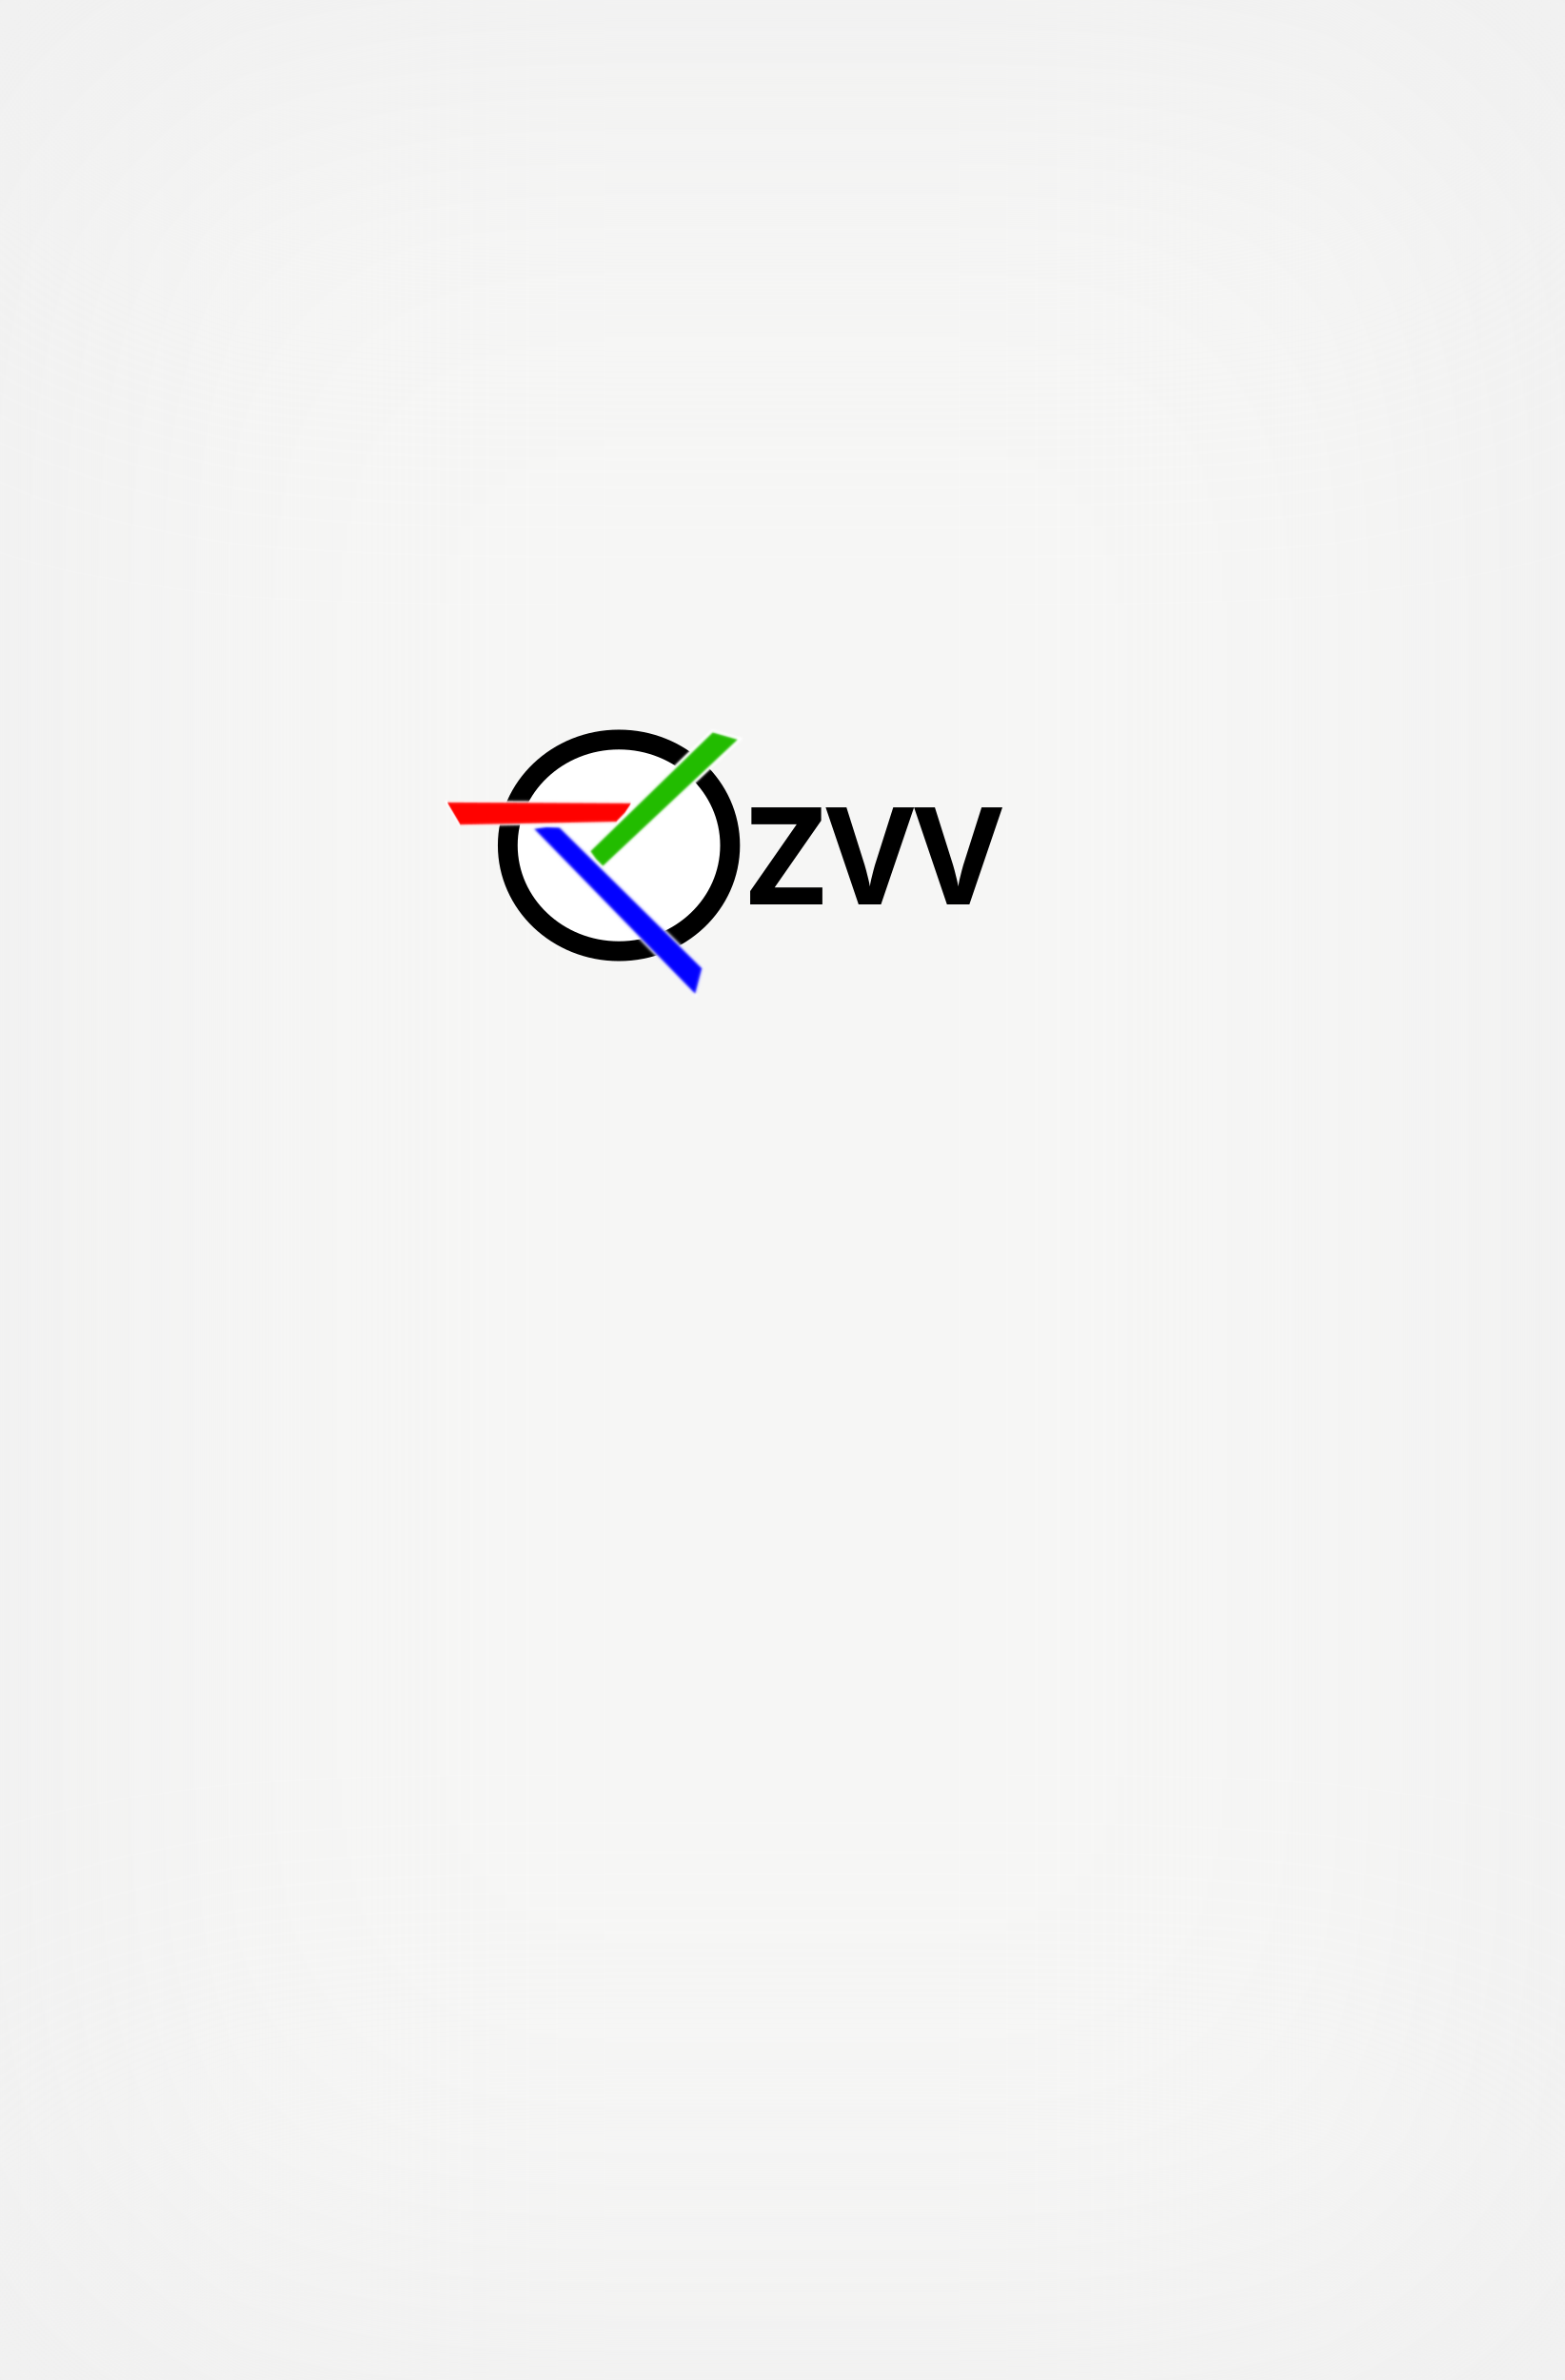
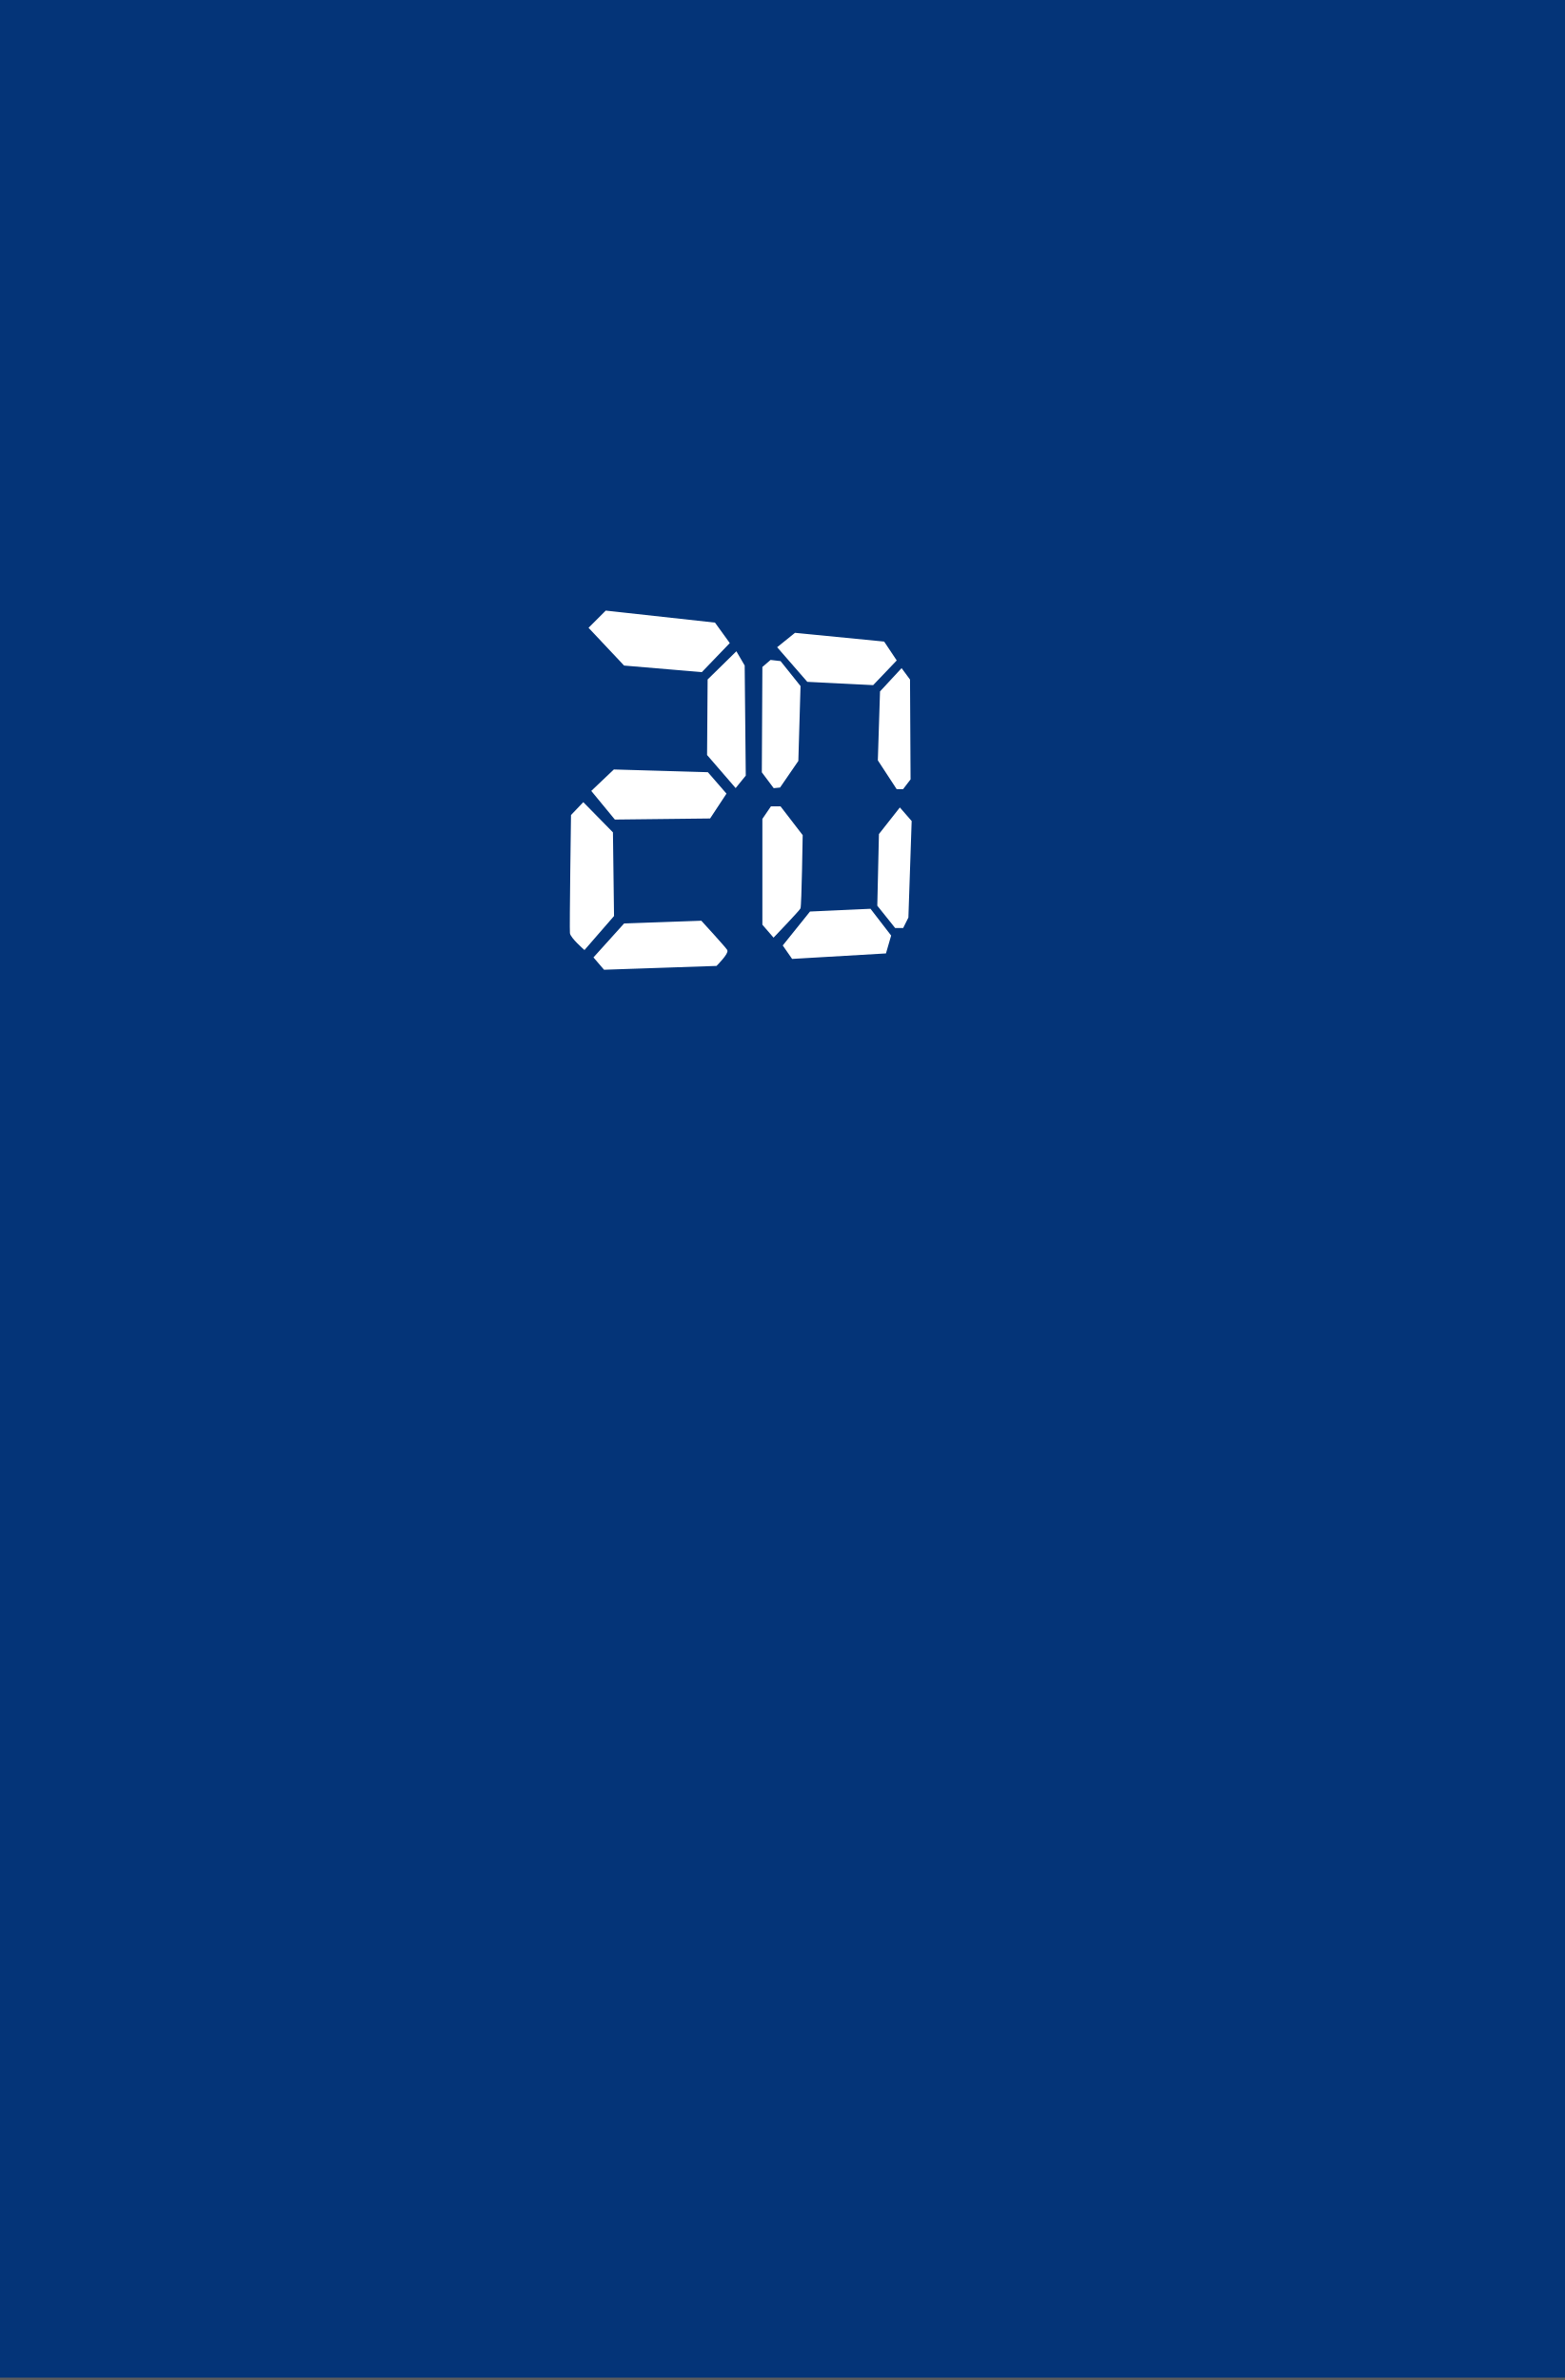
- <svg xmlns="http://www.w3.org/2000/svg" style="enable-background:new" height="1306.801" viewBox="0 0 858.884 1306.801" width="858.884" version="1.1" id="svg925">
+ <svg xmlns="http://www.w3.org/2000/svg" id="svg925" version="1.1" width="858.884" viewBox="0 0 858.884 1306.801" height="1306.801" style="enable-background:new">
  <defs id="defs897">
-     <linearGradient id="a" y2="494" gradientUnits="userSpaceOnUse" x2="256" gradientTransform="matrix(1,0,0,1.076,0,-19.36)" y1="18" x1="256">
-       <stop style="stop-color:#eaeaea" offset="0" id="stop892" />
-       <stop style="stop-color:#f4f4f4" offset="1" id="stop894" />
+     <linearGradient x1="256" y1="18" gradientTransform="matrix(1,0,0,1.076,0,-19.36)" x2="256" gradientUnits="userSpaceOnUse" y2="494" id="a">
+       <stop id="stop892" offset="0" style="stop-color:#eaeaea" />
+       <stop id="stop894" offset="1" style="stop-color:#f4f4f4" />
    </linearGradient>
-     <filter style="color-interpolation-filters:sRGB" id="filter4946" x="-0.023" width="1.046" y="-0.025" height="1.05">
-       <feGaussianBlur stdDeviation="0.756" id="feGaussianBlur4948" />
-     </filter>
-     <filter style="color-interpolation-filters:sRGB" id="filter4946-9" x="-0.023" width="1.046" y="-0.025" height="1.05">
-       <feGaussianBlur stdDeviation="0.756" id="feGaussianBlur4948-0" />
-     </filter>
-     <filter style="color-interpolation-filters:sRGB" id="filter5035" x="-0.013" width="1.026" y="-0.1" height="1.2">
-       <feGaussianBlur stdDeviation="0.551" id="feGaussianBlur5037" />
-     </filter>
-     <filter style="color-interpolation-filters:sRGB" id="filter5039" x="-0.022" width="1.043" y="-0.024" height="1.048">
-       <feGaussianBlur stdDeviation="0.871" id="feGaussianBlur5041" />
-     </filter>
-     <filter style="color-interpolation-filters:sRGB" id="filter5187" x="-0.545" width="2.089" y="-0.358" height="1.716">
-       <feGaussianBlur stdDeviation="194.912" id="feGaussianBlur5189" />
-     </filter>
  </defs>
-   <rect style="opacity:1;fill:#f6f6f5;fill-opacity:1;stroke:none;stroke-width:1.985;filter:url(#filter5187)" id="rect900" width="858.884" height="1306.801" x="-1.4946888e-05" y="-5.6451909e-06" />
-   <path d="m 0.504,1024.891 c -7.842,0 -14.55,5.029 -17.32,12.19 -0.061,-7e-4 -0.121,0 -0.182,0 -7.088,0 -12.83,6.002 -12.83,13.41 0,7.404 5.746,13.41 12.83,13.41 H 0.501 16.831 c 5.155,0 9.333,-4.365 9.333,-9.75 0,-4.543 -2.974,-8.363 -7,-9.445 0.001,-0.103 0,-0.202 0,-0.305 0,-10.77 -8.357,-19.5 -18.67,-19.5 z" style="color:#000000;display:none;fill:#ffffff;stroke:#cccccc;stroke-width:4;enable-background:accumulate" id="path909" />
-   <path style="color:#000000;display:none;fill:none;stroke:#cccccc;stroke-width:4;enable-background:accumulate" d="m 497.704,1247.391 c -6.349,0 -11.78,4.072 -14.02,9.867 -0.05,-6e-4 -0.098,0 -0.148,0 -5.738,0 -10.39,4.86 -10.39,10.85 0,5.995 4.652,10.85 10.39,10.85 h 14.17 13.22 c 4.173,0 7.557,-3.534 7.557,-7.894 0,-3.678 -2.408,-6.771 -5.667,-7.647 10e-4,-0.083 0,-0.163 0,-0.247 0,-8.719 -6.766,-15.79 -15.11,-15.79 z" id="path911" />
-   <g style="display:none" transform="translate(208.8037,-139.1087)" id="g923">
-     <path d="M 166.1,576.4 H 346 c 145.3,0 166.1,20.74 166.1,165.9 v 144.2 c 0,145.2 -20.76,165.9 -166.1,165.9 H 166.1 C 20.8,1052.4 0,1032.4 0,886.9 V 742.7 C 0,597.5 20.76,576.8 166.1,576.8 Z" style="display:inline;fill:#0000ff;fill-opacity:0.081;stroke:#0000ff" id="path913" />
-     <circle style="color:#000000;display:inline;fill:#0000ff;fill-opacity:0.081;stroke:#0000ff;stroke-width:0.833;enable-background:accumulate" cx="256" transform="matrix(1.2,0,0,1.2,-51.2,528.8)" cy="238" r="120" id="circle915" />
-     <rect style="color:#000000;display:inline;fill:#0000ff;fill-opacity:0.081;stroke:#0000ff;stroke-linecap:round;stroke-linejoin:round;enable-background:accumulate" height="272" width="272" y="678.4" x="120" id="rect917" />
-     <rect style="color:#000000;display:inline;fill:#0000ff;fill-opacity:0.081;stroke:#0000ff;stroke-linecap:round;stroke-linejoin:round;enable-background:accumulate" height="240" width="304" y="694.4" x="104" id="rect919" />
-     <rect style="color:#000000;display:inline;fill:#0000ff;fill-opacity:0.081;stroke:#0000ff;stroke-linecap:round;stroke-linejoin:round;enable-background:accumulate" height="304" width="240" y="662.4" x="136" id="rect921" />
+   <path id="path909" style="color:#000000;display:none;fill:#ffffff;stroke:#cccccc;stroke-width:4;enable-background:accumulate" d="m 0.504,1024.891 c -7.842,0 -14.55,5.029 -17.32,12.19 -0.061,-7e-4 -0.121,0 -0.182,0 -7.088,0 -12.83,6.002 -12.83,13.41 0,7.404 5.746,13.41 12.83,13.41 H 0.501 16.831 c 5.155,0 9.333,-4.365 9.333,-9.75 0,-4.543 -2.974,-8.363 -7,-9.445 0.001,-0.103 0,-0.202 0,-0.305 0,-10.77 -8.357,-19.5 -18.67,-19.5 z" />
+   <path id="path911" d="m 497.704,1247.391 c -6.349,0 -11.78,4.072 -14.02,9.867 -0.05,-6e-4 -0.098,0 -0.148,0 -5.738,0 -10.39,4.86 -10.39,10.85 0,5.995 4.652,10.85 10.39,10.85 h 14.17 13.22 c 4.173,0 7.557,-3.534 7.557,-7.894 0,-3.678 -2.408,-6.771 -5.667,-7.647 10e-4,-0.083 0,-0.163 0,-0.247 0,-8.719 -6.766,-15.79 -15.11,-15.79 z" style="color:#000000;display:none;fill:none;stroke:#cccccc;stroke-width:4;enable-background:accumulate" />
+   <g id="g923" transform="translate(208.8037,-139.1087)" style="display:none">
+     <path id="path913" style="display:inline;fill:#0000ff;fill-opacity:0.081;stroke:#0000ff" d="M 166.1,576.4 H 346 c 145.3,0 166.1,20.74 166.1,165.9 v 144.2 c 0,145.2 -20.76,165.9 -166.1,165.9 H 166.1 C 20.8,1052.4 0,1032.4 0,886.9 V 742.7 C 0,597.5 20.76,576.8 166.1,576.8 Z" />
+     <circle id="circle915" r="120" cy="238" transform="matrix(1.2,0,0,1.2,-51.2,528.8)" cx="256" style="color:#000000;display:inline;fill:#0000ff;fill-opacity:0.081;stroke:#0000ff;stroke-width:0.833;enable-background:accumulate" />
+     <rect id="rect917" x="120" y="678.4" width="272" height="272" style="color:#000000;display:inline;fill:#0000ff;fill-opacity:0.081;stroke:#0000ff;stroke-linecap:round;stroke-linejoin:round;enable-background:accumulate" />
+     <rect id="rect919" x="104" y="694.4" width="304" height="240" style="color:#000000;display:inline;fill:#0000ff;fill-opacity:0.081;stroke:#0000ff;stroke-linecap:round;stroke-linejoin:round;enable-background:accumulate" />
+     <rect id="rect921" x="136" y="662.4" width="240" height="304" style="color:#000000;display:inline;fill:#0000ff;fill-opacity:0.081;stroke:#0000ff;stroke-linecap:round;stroke-linejoin:round;enable-background:accumulate" />
  </g>
-   <g id="g5827">
-     <ellipse ry="58.095" rx="61.041" cy="464.18" cx="339.839" id="path4816" style="fill:#ffffff;fill-opacity:1;stroke:#000000;stroke-width:10.881;stroke-miterlimit:4;stroke-dasharray:none;stroke-opacity:1" />
-     <path id="path4820-2" d="m 323.632,467.338 3.368,4.841 3.999,3.999 74.934,-70.303 -14.734,-4.21 z" style="fill:#ffffff;fill-opacity:1;stroke:#ffffff;stroke-width:2.135;stroke-linecap:butt;stroke-linejoin:miter;stroke-miterlimit:4;stroke-dasharray:none;stroke-opacity:1;filter:url(#filter4946-9);enable-background:new" />
-     <path id="path4820" d="m 323.632,467.338 3.368,4.841 3.999,3.999 74.934,-70.303 -14.734,-4.21 z" style="fill:#22bc00;fill-opacity:1;stroke:#ffffff;stroke-width:1.002;stroke-linecap:butt;stroke-linejoin:miter;stroke-miterlimit:4;stroke-dasharray:none;stroke-opacity:1;filter:url(#filter4946)" />
-     <path transform="rotate(-136.5525,248.2338,548.7614)" id="path4820-7" d="m 249.468,681.365 -0.115,6.98 1.232,7.2 74.934,-70.303 -14.734,-4.21 z" style="fill:#ff0200;fill-opacity:1;stroke:#ffffff;stroke-width:1.002;stroke-linecap:butt;stroke-linejoin:miter;stroke-miterlimit:4;stroke-dasharray:none;stroke-opacity:1;filter:url(#filter5035);enable-background:new" />
-     <path transform="matrix(-0.02268784,0.9737533,-1.063221,-0.02077872,1037.532,225.225)" id="path4820-7-5" d="m 249.468,681.365 -0.115,6.98 1.232,7.2 92.533,-86.318 -15.582,-3.4 z" style="fill:#0302ff;fill-opacity:1;stroke:#ffffff;stroke-width:1.002;stroke-linecap:butt;stroke-linejoin:miter;stroke-miterlimit:4;stroke-dasharray:none;stroke-opacity:1;filter:url(#filter5039);enable-background:new" />
-     <text id="text4994" y="496.595" x="410.142" style="font-style:normal;font-weight:normal;font-size:40px;line-height:1.25;font-family:sans-serif;letter-spacing:0px;word-spacing:0px;fill:#000000;fill-opacity:1;stroke:none" xml:space="preserve">
-       <tspan style="font-style:normal;font-variant:normal;font-weight:bold;font-stretch:normal;font-size:74.667px;font-family:Ubuntu;-inkscape-font-specification:'Ubuntu Bold'" y="496.595" x="410.142" id="tspan4992">ZVV</tspan>
-     </text>
+   <rect y="-5.348" x="-7.144" height="1312.149" width="873.972" id="rect849" style="fill:#2c2c2d;fill-opacity:0.753;stroke:#ffffff;stroke-width:0;stroke-linejoin:bevel;stroke-miterlimit:4;stroke-dasharray:none;stroke-opacity:1" />
+   <path id="path916" d="M -5.057,650.615 V -4.269 H 430.739 866.534 V 650.615 1305.499 H 430.739 -5.057 Z" style="fill:#043478;fill-opacity:1;stroke:#ffffff;stroke-width:0;stroke-linejoin:bevel;stroke-miterlimit:4;stroke-dasharray:none;stroke-opacity:1" />
+   <g transform="translate(-821.5814,-373.8791)" id="g951">
+     <path style="fill:#ffffff;fill-opacity:1;stroke:#ffffff;stroke-width:1px;stroke-linecap:butt;stroke-linejoin:miter;stroke-opacity:1" d="m 1145.451,718.596 19.051,20.242 42.27,3.572 14.884,-15.479 -7.739,-10.716 -59.535,-6.549 z" id="path918" />
+     <path style="fill:#ffffff;fill-opacity:1;stroke:#ffffff;stroke-width:1px;stroke-linecap:butt;stroke-linejoin:miter;stroke-opacity:1" d="m 1258.27,721.871 -9.228,7.442 16.074,18.456 35.721,1.786 12.502,-13.098 -6.549,-9.823 z" id="path920" />
+     <path style="fill:#ffffff;fill-opacity:1;stroke:#ffffff;stroke-width:1px;stroke-linecap:butt;stroke-linejoin:miter;stroke-opacity:1" d="m 1225.823,732.29 -15.181,14.884 -0.298,41.079 15.181,17.563 5.061,-6.251 -0.595,-60.13 z" id="path922" />
+     <path style="fill:#ffffff;fill-opacity:1;stroke:#ffffff;stroke-width:1px;stroke-linecap:butt;stroke-linejoin:miter;stroke-opacity:1" d="m 1240.707,740.327 -0.298,57.451 6.251,8.335 2.977,-0.298 9.823,-14.288 1.191,-40.781 -10.716,-13.395 -5.061,-0.595 z" id="path924" />
+     <path style="fill:#ffffff;fill-opacity:1;stroke:#ffffff;stroke-width:1px;stroke-linecap:butt;stroke-linejoin:miter;stroke-opacity:1" d="m 1316.614,741.517 -11.312,12.205 -1.191,37.507 10.121,15.479 h 2.977 l 3.87,-5.06 -0.298,-54.474 z" id="path926" />
+     <path style="fill:#ffffff;fill-opacity:1;stroke:#ffffff;stroke-width:1px;stroke-linecap:butt;stroke-linejoin:miter;stroke-opacity:1" d="m 1315.721,818.02 -11.014,13.991 -0.893,38.995 9.526,11.907 h 3.87 l 2.679,-5.358 1.786,-52.688 z" id="path928" />
+     <path style="fill:#ffffff;fill-opacity:1;stroke:#ffffff;stroke-width:1px;stroke-linecap:butt;stroke-linejoin:miter;stroke-opacity:1" d="m 1249.935,817.127 h -4.763 l -4.465,6.549 v 57.749 l 5.656,6.549 c 0,0 13.693,-14.288 14.288,-15.479 0.595,-1.191 1.191,-39.888 1.191,-39.888 z" id="path930" />
+     <path style="fill:#ffffff;fill-opacity:1;stroke:#ffffff;stroke-width:1px;stroke-linecap:butt;stroke-linejoin:miter;stroke-opacity:1" d="m 1210.046,798.373 9.823,11.312 -8.633,13.098 -51.795,0.595 -12.502,-15.181 11.907,-11.312 z" id="path932" />
+     <path style="fill:#ffffff;fill-opacity:1;stroke:#ffffff;stroke-width:1px;stroke-linecap:butt;stroke-linejoin:miter;stroke-opacity:1" d="m 1164.502,881.424 -16.372,18.158 5.358,6.251 61.321,-2.084 c 0,0 6.549,-6.549 5.656,-8.037 -0.893,-1.488 -13.991,-15.777 -13.991,-15.777 z" id="path934" />
+     <path style="fill:#ffffff;fill-opacity:1;stroke:#ffffff;stroke-width:1px;stroke-linecap:butt;stroke-linejoin:miter;stroke-opacity:1" d="m 1141.879,815.043 15.777,16.074 0.595,45.544 -15.777,18.158 c 0,0 -7.144,-6.251 -7.442,-8.633 -0.298,-2.381 0.595,-64.595 0.595,-64.595 z" id="path936" />
+     <path style="fill:#ffffff;fill-opacity:1;stroke:#ffffff;stroke-width:1px;stroke-linecap:butt;stroke-linejoin:miter;stroke-opacity:1" d="m 1252.019,893.034 14.586,-18.158 32.744,-1.488 11.014,14.288 -2.679,9.228 -50.902,2.977 z" id="path938" />
  </g>
</svg>
